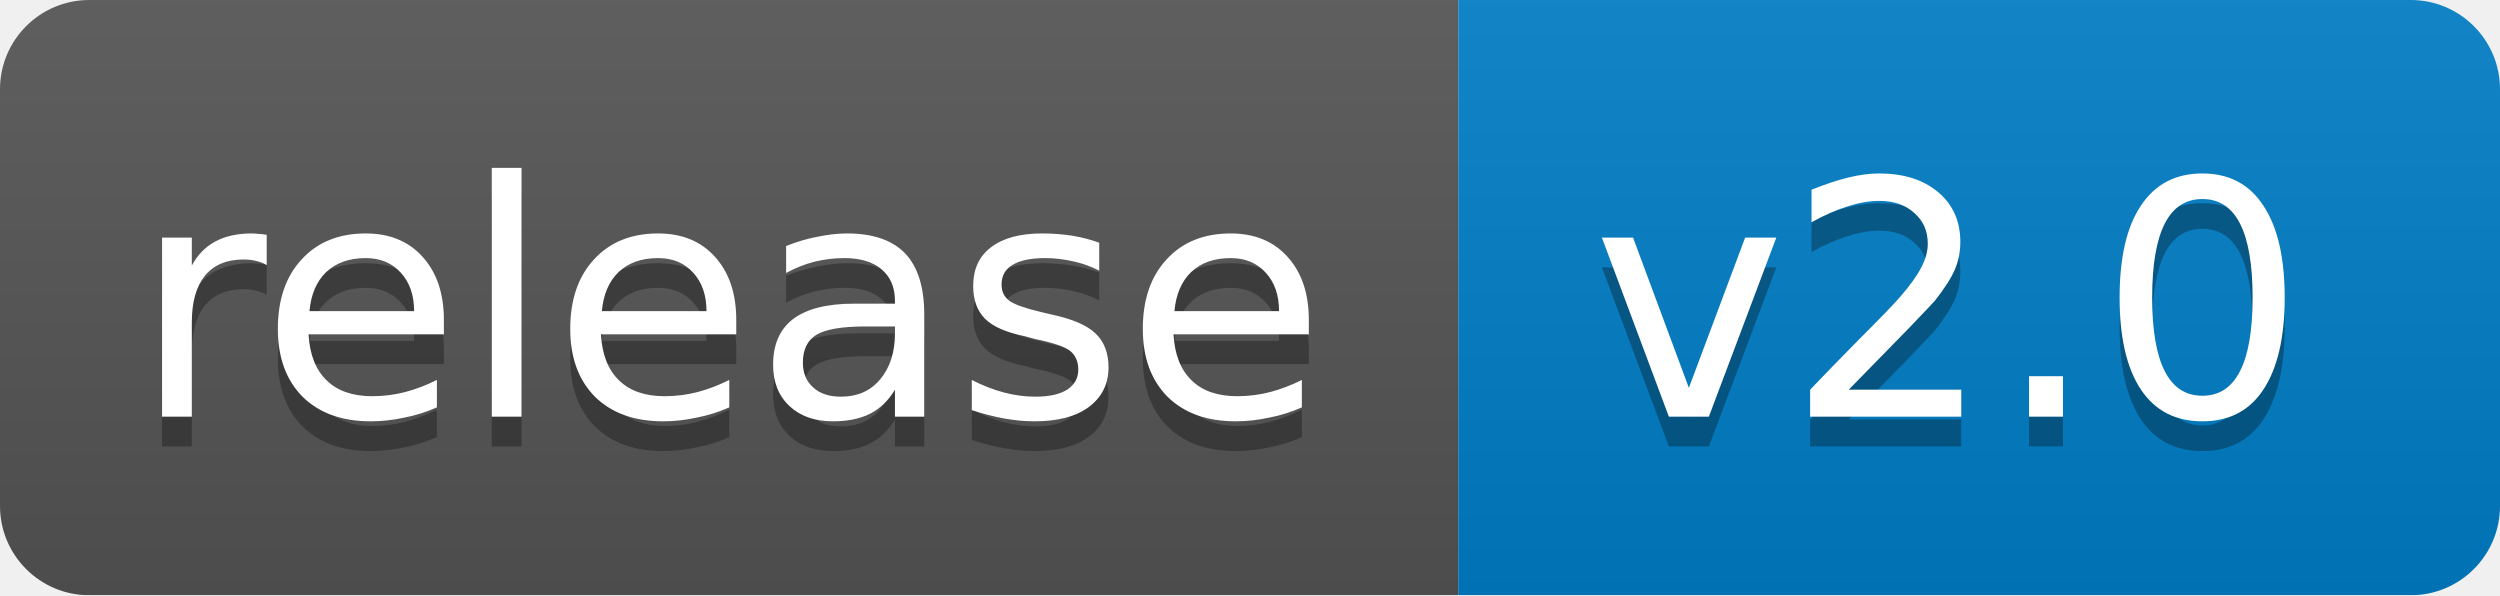
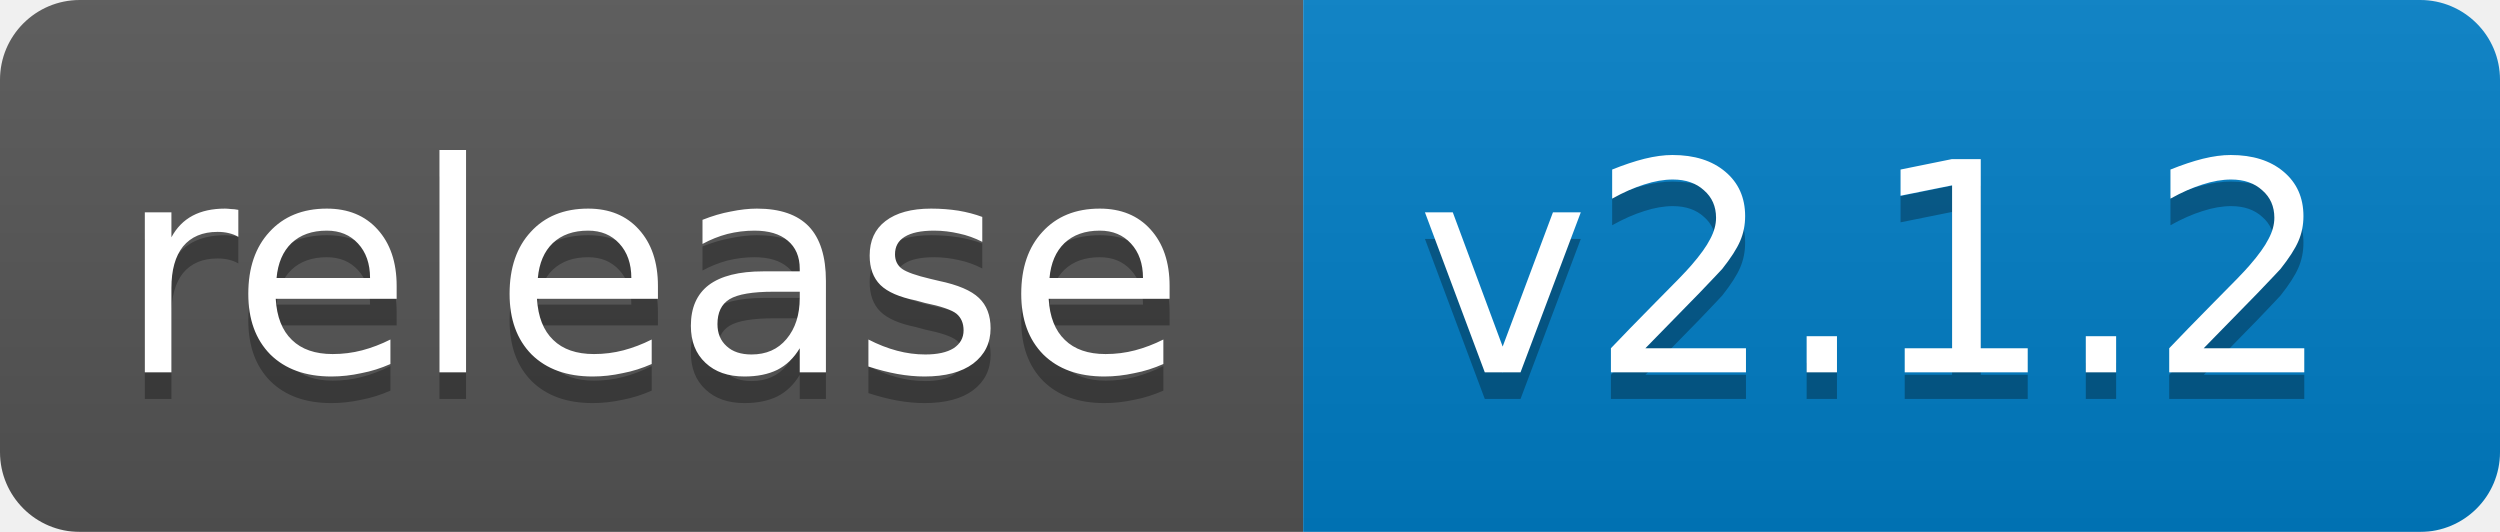
- <svg xmlns="http://www.w3.org/2000/svg" width="84" height="20">
+ <svg xmlns="http://www.w3.org/2000/svg" width="94" height="20">
  <linearGradient id="b" x2="0" y2="100%">
    <stop offset="0" stop-color="#bbb" stop-opacity=".1" />
    <stop offset="1" stop-opacity=".1" />
  </linearGradient>
  <mask id="a">
-     <rect width="84" height="20" rx="3" fill="#fff" />
+     <rect width="94" height="20" rx="3" fill="#fff" />
  </mask>
  <g mask="url(#a)">
    <path fill="#555" d="M0 0h49v20H0z" />
-     <path fill="#007ec6" d="M49 0h35v20H49z" />
-     <path fill="url(#b)" d="M0 0h84v20H0z" />
+     <path fill="#007ec6" d="M49 0h45v20H49z" />
+     <path fill="url(#b)" d="M0 0h94v20H0z" />
  </g>
  <g fill="#fff" text-anchor="middle" font-family="DejaVu Sans,Verdana,Geneva,sans-serif" font-size="11">
    <text x="24.5" y="15" fill="#010101" fill-opacity=".3">release</text>
    <text x="24.5" y="14">release</text>
-     <text x="65.5" y="15" fill="#010101" fill-opacity=".3">v2.0</text>
-     <text x="65.5" y="14">v2.0</text>
+     <text x="70.5" y="15" fill="#010101" fill-opacity=".3">v2.1.2</text>
+     <text x="70.5" y="14">v2.1.2</text>
  </g>
</svg>
